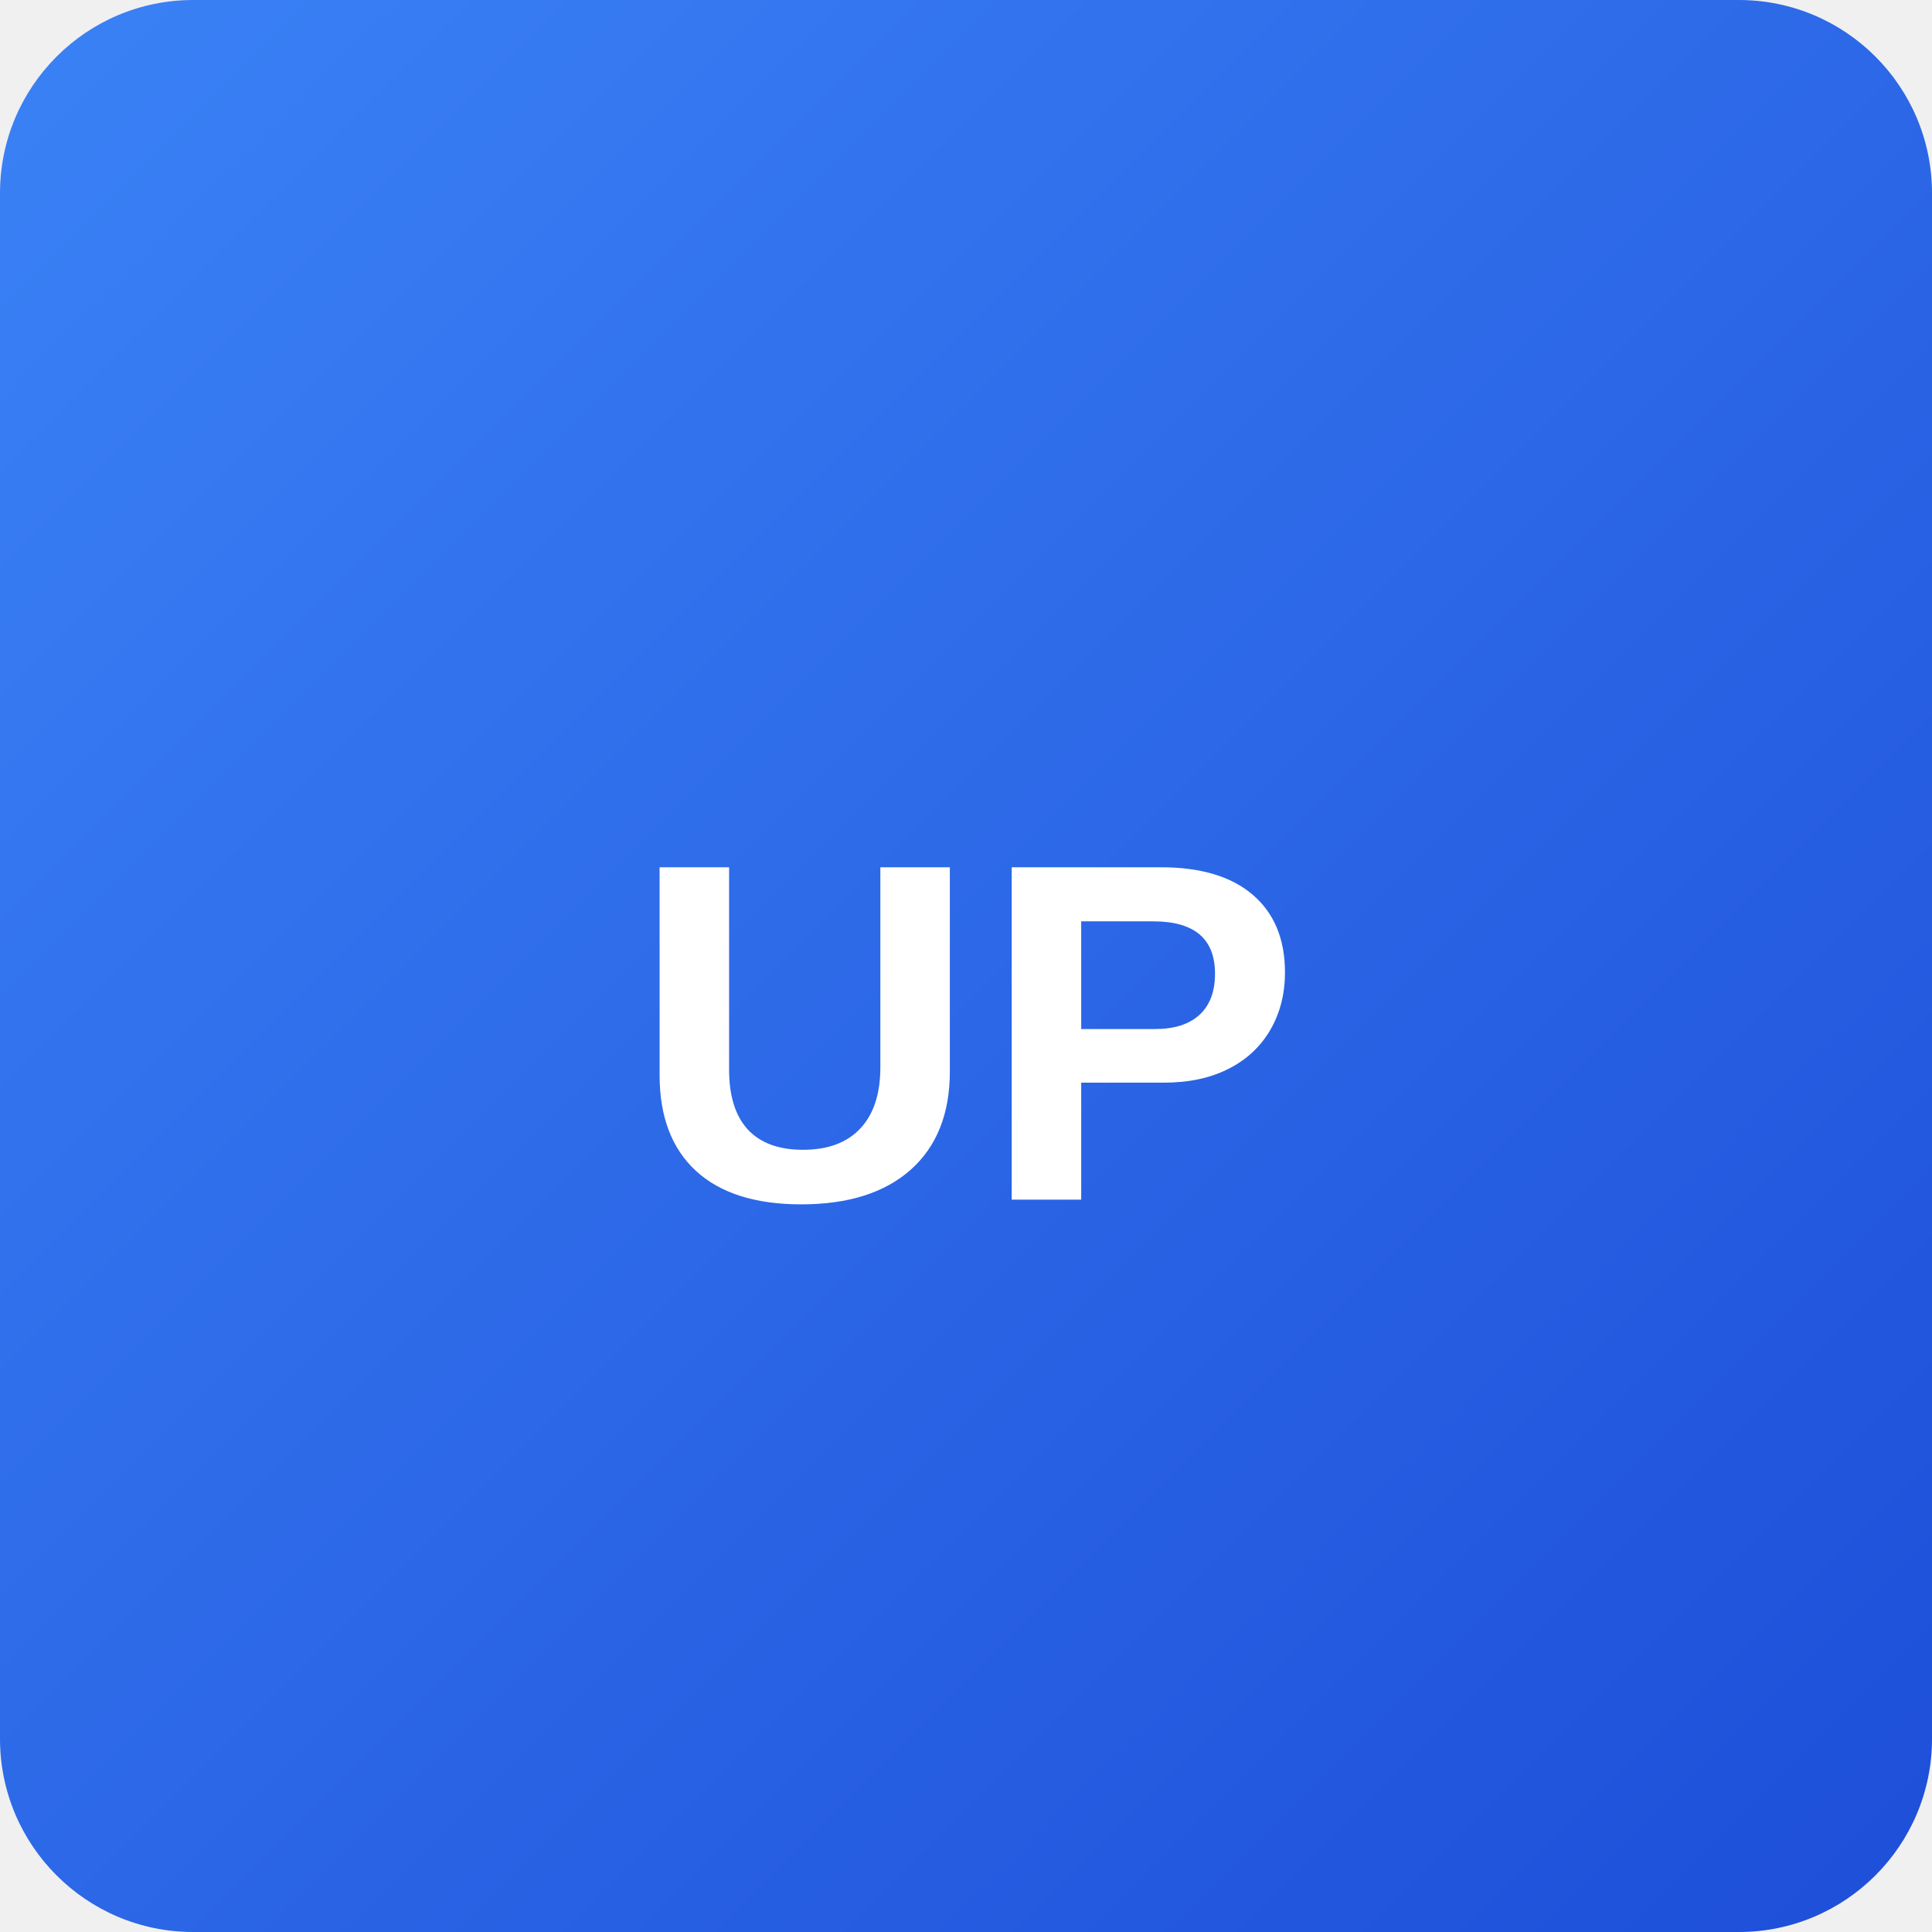
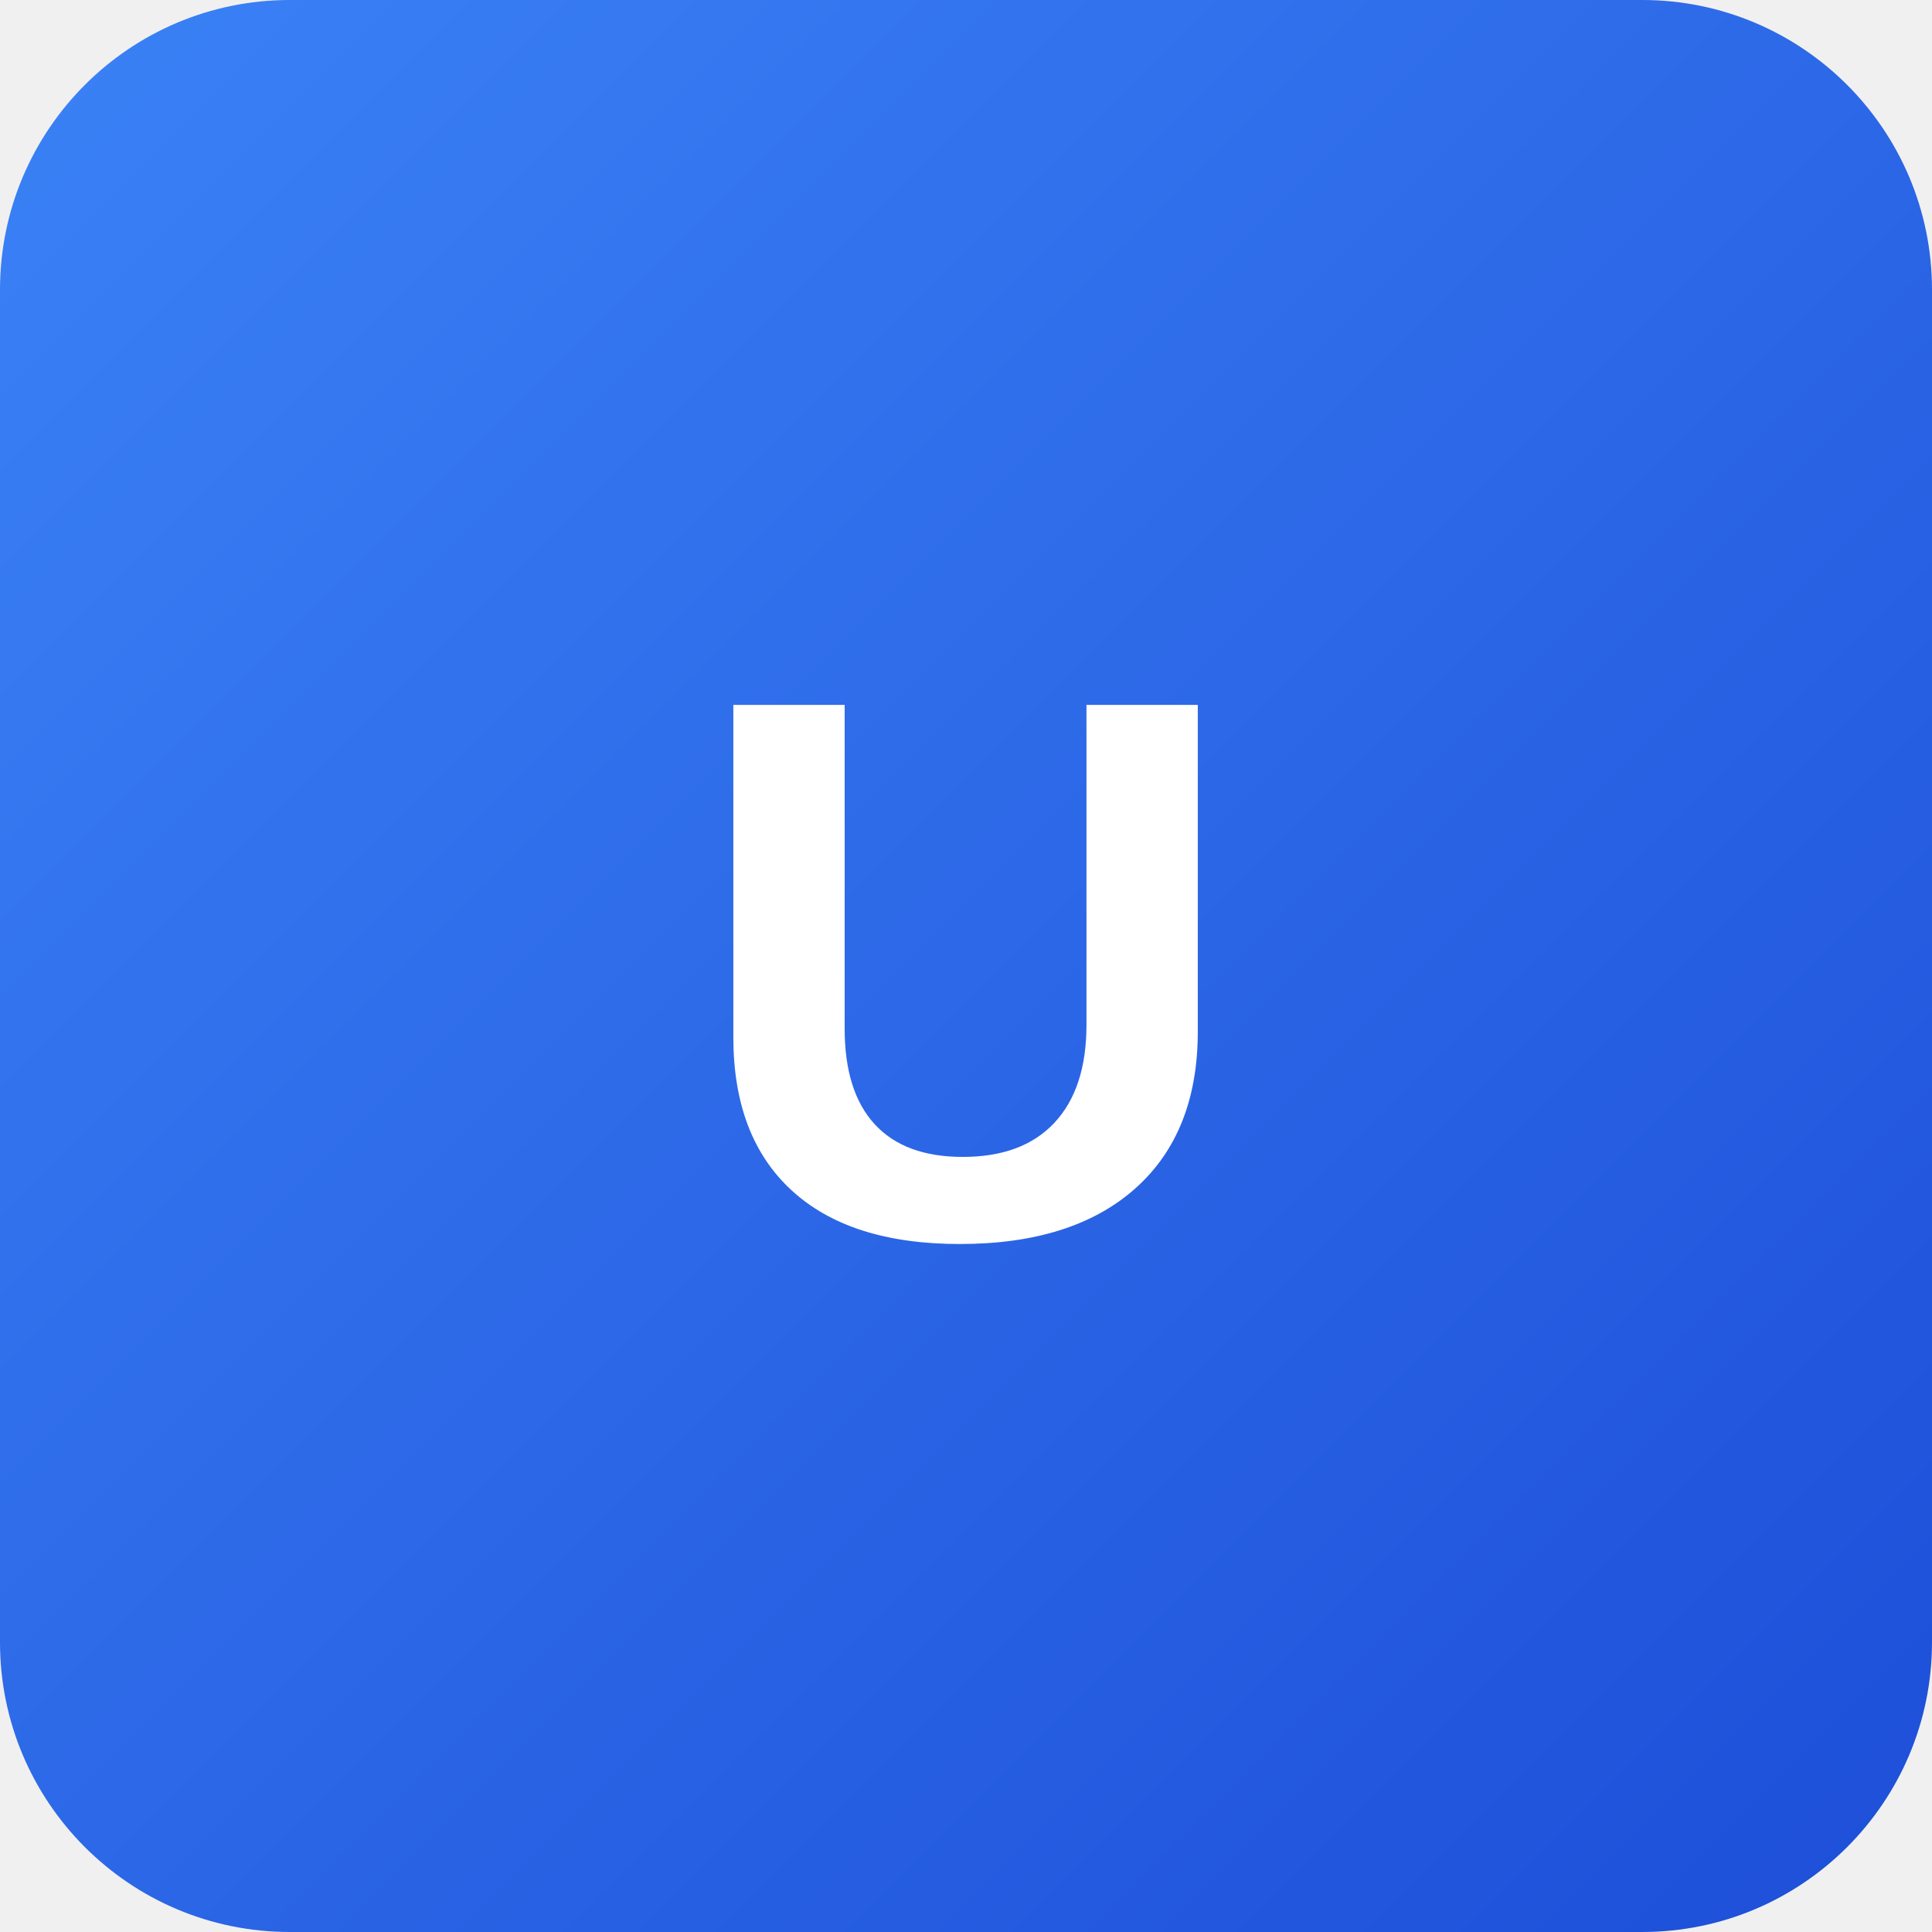
<svg xmlns="http://www.w3.org/2000/svg" width="192" height="192">
  <defs>
-     <linearGradient id="grad" x1="0%" y1="0%" x2="100%" y2="100%">
+     <linearGradient id="grad192" x1="0%" y1="0%" x2="100%" y2="100%">
      <stop offset="0%" style="stop-color:#3b82f6;stop-opacity:1" />
      <stop offset="100%" style="stop-color:#1d4ed8;stop-opacity:1" />
    </linearGradient>
  </defs>
-   <rect width="192" height="192" fill="url(#grad)" rx="19.2" />
-   <text x="50%" y="55%" font-family="Arial, sans-serif" font-size="48" font-weight="bold" fill="white" text-anchor="middle" dominant-baseline="middle">UP</text>
+   <rect width="100%" height="100%" fill="url(#grad192)" rx="28.8" />
+   <text x="50%" y="50%" text-anchor="middle" dy="0.35em" fill="white" font-family="Arial, sans-serif" font-size="76.8" font-weight="bold">U</text>
</svg>
